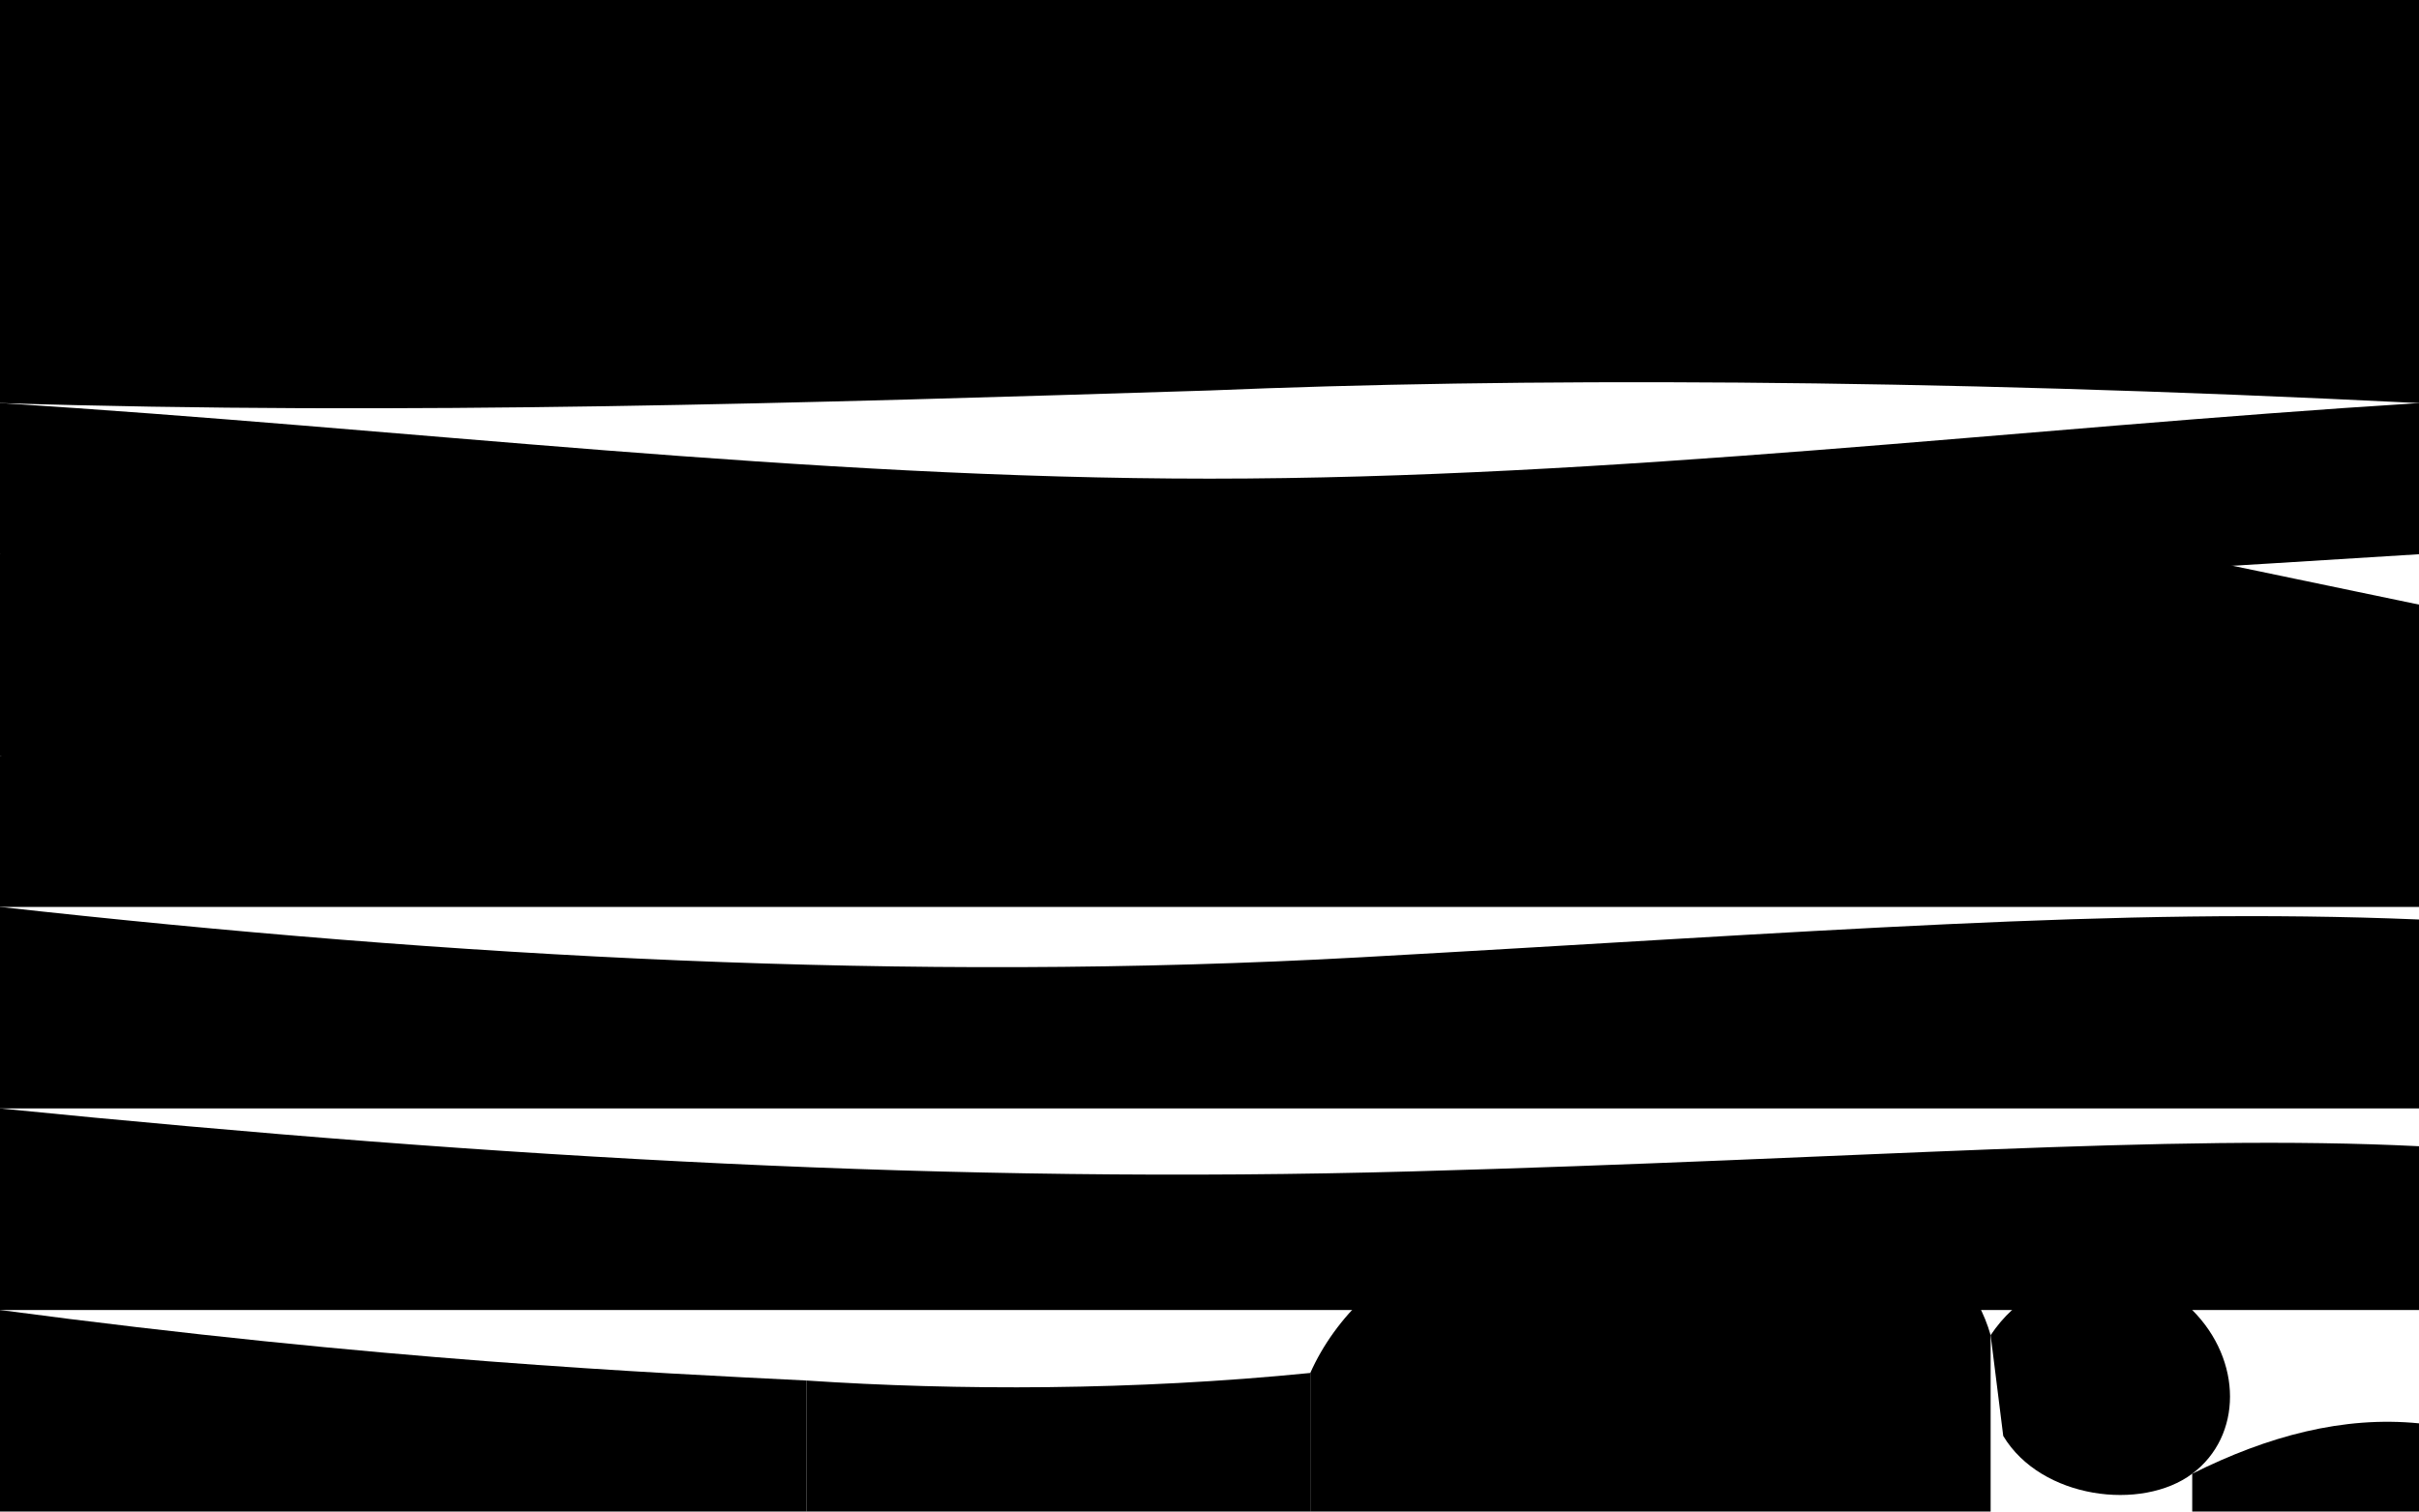
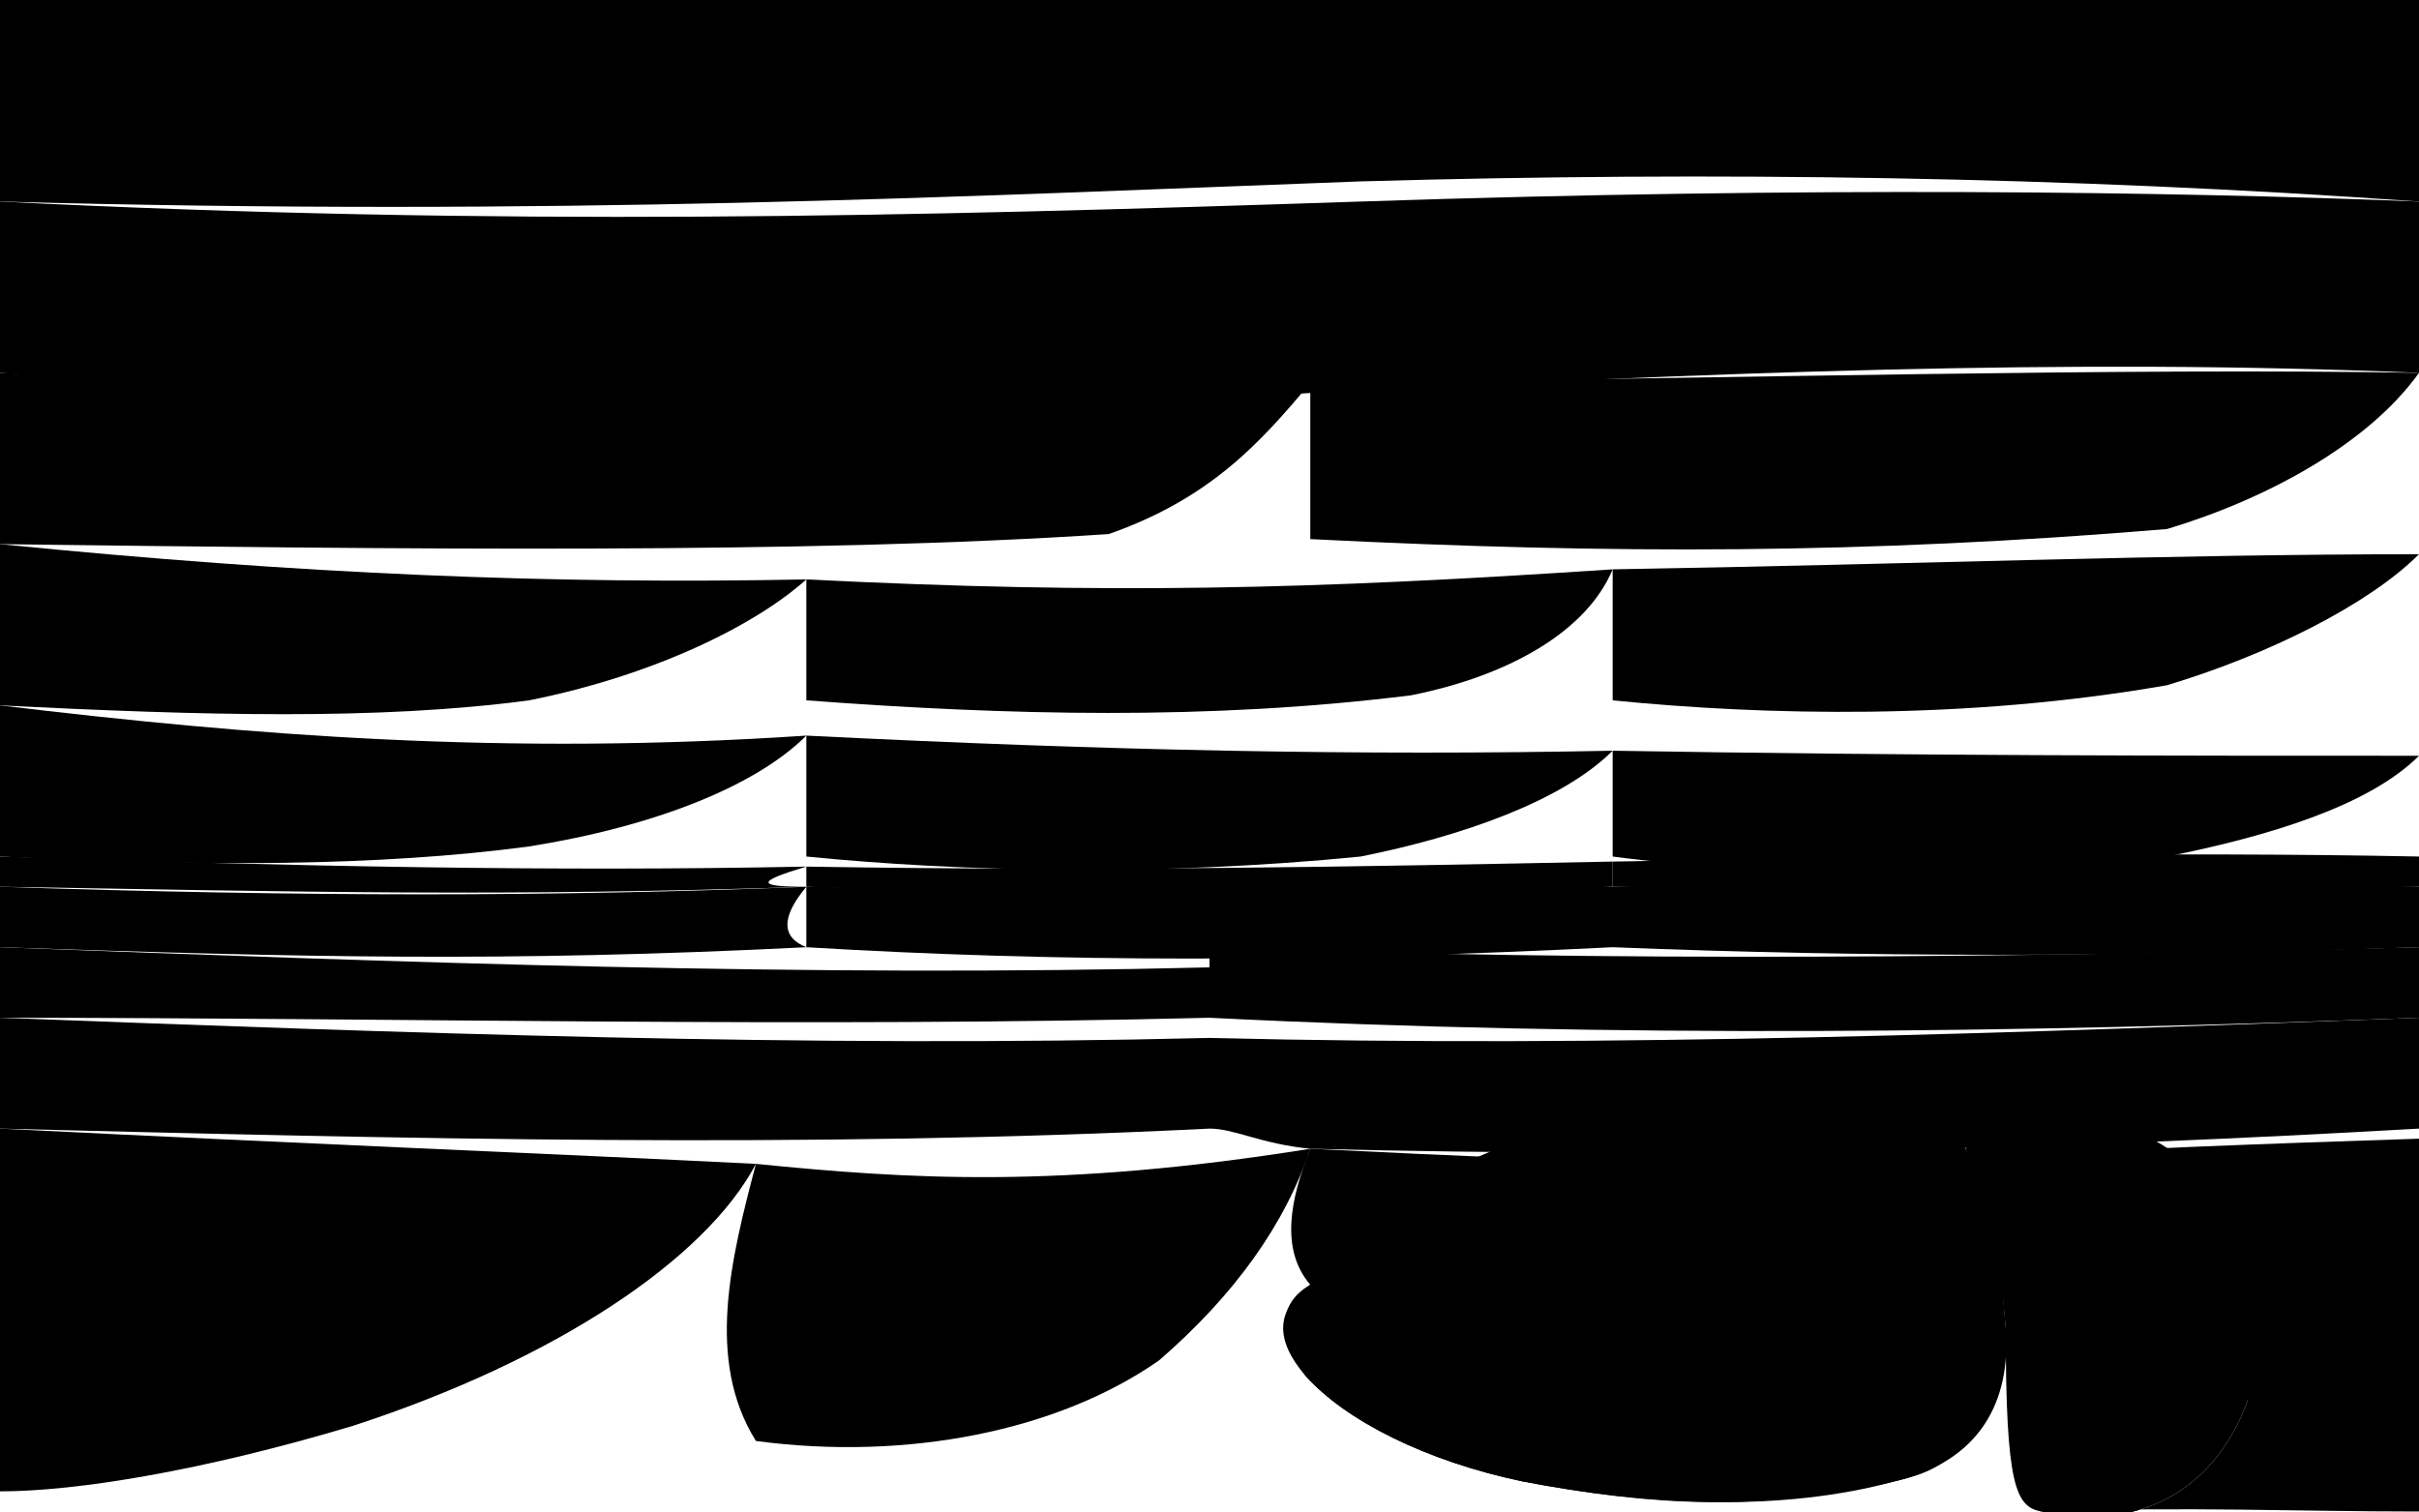
<svg xmlns="http://www.w3.org/2000/svg" viewBox="0 0 960 600" width="960" height="600" role="img" aria-labelledby="title desc">
  <g id="region-c01" data-cell-id="c1" data-color-id="1" data-color-name="Sunrise Sky" data-color-hex="#f6bf60">
-     <path d="M0 0 L960 0 L960 160 C 760 150 600 150 480 155 C 320 160 160 165 0 160 Z" />
+     <path d="M0 0 L960 0 L960 80 C 820 70 680 68 540 72 C 380 78 220 86 0 80 Z" />
  </g>
-   <g id="region-c02" data-cell-id="c2" data-color-id="2" data-color-name="Amber Drift" data-color-hex="#f4994c">
-     <path d="M0 160 C 160 170 320 190 480 190 C 640 190 800 170 960 160 L960 220 C 800 230 640 240 480 240 C 320 240 160 230 0 220 Z" />
+   <g id="region-c02" data-cell-id="c2" data-color-id="1" data-color-name="Sunrise Sky" data-color-hex="#f6bf60">
+     <path d="M0 80 C 200 90 360 86 540 80 C 720 74 860 76 960 80 L960 148 C 820 142 680 148 520 156 C 360 166 200 164 0 148 Z" />
  </g>
-   <g id="region-c03" data-cell-id="c3" data-color-id="3" data-color-name="Violet Ridge" data-color-hex="#9a6bb3">
-     <path d="M0 220 L120 200 L240 230 L360 210 L480 235 L600 205 L720 230 L840 215 L960 240 L960 300 L0 300 Z" />
+   <g id="region-c03" data-cell-id="c3" data-color-id="2" data-color-name="Amber Drift" data-color-hex="#f4994c">
+     <path d="M0 148 C 160 156 320 160 520 152 C 500 176 480 198 440 212 C 320 220 160 218 0 216 Z" />
  </g>
-   <g id="region-c04" data-cell-id="c4" data-color-id="4" data-color-name="Forest Ridge" data-color-hex="#5d7a76">
-     <path d="M0 300 C 160 280 320 310 480 295 C 640 280 800 310 960 290 L960 360 L0 360 Z" />
+   <g id="region-c04" data-cell-id="c4" data-color-id="2" data-color-name="Amber Drift" data-color-hex="#f4994c">
+     <path d="M520 152 C 700 150 840 146 960 148 C 940 176 900 198 860 210 C 740 220 640 220 520 214 C 520 194 520 172 520 152 Z" />
  </g>
-   <g id="region-c05" data-cell-id="c5" data-color-id="5" data-color-name="Lagoon Light" data-color-hex="#76c7d6">
-     <path d="M0 360 C 180 380 360 390 540 380 C 720 370 840 360 960 365 L960 440 L0 440 Z" />
+   <g id="region-c05" data-cell-id="c5" data-color-id="3" data-color-name="Violet Ridge" data-color-hex="#9a6bb3">
+     <path d="M0 216 C 120 228 220 232 320 230 C 300 248 260 268 210 278 C 150 286 80 284 0 280 Z" />
  </g>
-   <g id="region-c06" data-cell-id="c6" data-color-id="6" data-color-name="Lagoon Depth" data-color-hex="#1c6f8c">
-     <path d="M0 440 C 200 460 380 470 560 465 C 740 460 860 450 960 455 L960 520 L0 520 Z" />
+   <g id="region-c06" data-cell-id="c6" data-color-id="3" data-color-name="Violet Ridge" data-color-hex="#9a6bb3">
+     <path d="M320 230 C 440 236 520 234 640 226 C 630 250 600 268 560 276 C 480 286 400 284 320 278 C 320 258 320 244 320 230 Z" />
  </g>
-   <g id="region-c07" data-cell-id="c7" data-color-id="7" data-color-name="Shore Left" data-color-hex="#4f7d5c">
-     <path d="M0 520 C 150 540 260 545 320 548 L320 600 L0 600 Z" />
+   <g id="region-c07" data-cell-id="c7" data-color-id="3" data-color-name="Violet Ridge" data-color-hex="#9a6bb3">
+     <path d="M640 226 C 760 224 860 220 960 220 C 940 240 900 260 860 272 C 780 286 700 284 640 278 C 640 256 640 240 640 226 Z" />
  </g>
-   <g id="region-c08" data-cell-id="c8" data-color-id="8" data-color-name="Shore Middle" data-color-hex="#6b9358">
-     <path d="M320 548 C 380 552 450 552 520 545 L520 600 L320 600 Z" />
+   <g id="region-c08" data-cell-id="c8" data-color-id="4" data-color-name="Forest Ridge" data-color-hex="#5d7a76">
+     <path d="M0 280 C 100 292 200 300 320 292 C 300 312 260 328 210 336 C 150 344 80 344 0 340 Z" />
  </g>
-   <g id="region-c09" data-cell-id="c9" data-color-id="9" data-color-name="Capy Body" data-color-hex="#7d5735">
-     <path d="M520 545 C 540 500 600 470 680 470 C 740 470 780 495 790 530 L790 600 L520 600 Z" />
+   <g id="region-c09" data-cell-id="c9" data-color-id="4" data-color-name="Forest Ridge" data-color-hex="#5d7a76">
+     <path d="M320 292 C 440 298 540 300 640 298 C 620 318 580 332 540 340 C 460 348 380 346 320 340 C 320 320 320 306 320 292 Z" />
  </g>
-   <g id="region-c10" data-cell-id="c10" data-color-id="10" data-color-name="Capy Head" data-color-hex="#5e3b24">
-     <path d="M790 530 C 810 500 850 500 870 520 C 890 540 890 570 870 585 C 850 600 810 595 795 570 Z" />
+   <g id="region-c10" data-cell-id="c10" data-color-id="4" data-color-name="Forest Ridge" data-color-hex="#5d7a76">
+     <path d="M640 298 C 760 300 860 300 960 300 C 940 320 900 332 860 340 C 780 348 700 348 640 340 C 640 320 640 308 640 298 Z" />
  </g>
-   <g id="region-c11" data-cell-id="c11" data-color-id="11" data-color-name="Shore Right" data-color-hex="#3f5b3b">
-     <path d="M870 585 C 900 570 930 562 960 565 L960 600 L870 600 Z" />
+   <g id="region-c11" data-cell-id="c11" data-color-id="5" data-color-name="Lagoon Light" data-color-hex="#76c7d6">
+     <path d="M0 340 C 120 344 220 346 320 344 C 300 350 300 352 320 352 C 200 356 120 354 0 352 C 0 348 0 344 0 340 Z" />
+   </g>
+   <g id="region-c12" data-cell-id="c12" data-color-id="5" data-color-name="Lagoon Light" data-color-hex="#76c7d6">
+     <path d="M320 344 C 440 346 540 344 640 342 C 640 346 640 350 640 352 C 520 356 420 356 320 352 C 320 348 320 346 320 344 Z" />
+   </g>
+   <g id="region-c13" data-cell-id="c13" data-color-id="5" data-color-name="Lagoon Light" data-color-hex="#76c7d6">
+     <path d="M640 342 C 760 340 860 338 960 340 C 960 344 960 348 960 352 C 840 354 740 354 640 352 C 640 348 640 344 640 342 Z" />
+   </g>
+   <g id="region-c14" data-cell-id="c14" data-color-id="5" data-color-name="Lagoon Light" data-color-hex="#76c7d6">
+     <path d="M0 352 C 120 356 220 356 320 352 C 310 364 310 372 320 376 C 200 382 120 380 0 376 C 0 364 0 358 0 352 Z" />
+   </g>
+   <g id="region-c15" data-cell-id="c15" data-color-id="5" data-color-name="Lagoon Light" data-color-hex="#76c7d6">
+     <path d="M320 352 C 440 354 540 352 640 352 C 650 362 650 370 640 376 C 520 382 420 382 320 376 C 320 366 320 360 320 352 Z" />
+   </g>
+   <g id="region-c16" data-cell-id="c16" data-color-id="5" data-color-name="Lagoon Light" data-color-hex="#76c7d6">
+     <path d="M640 352 C 760 352 860 350 960 352 C 960 362 960 372 960 376 C 840 380 740 380 640 376 C 640 366 640 358 640 352 Z" />
+   </g>
+   <g id="region-c17" data-cell-id="c17" data-color-id="6" data-color-name="Lagoon Depth" data-color-hex="#1c6f8c">
+     <path d="M0 376 C 160 382 320 388 480 384 C 480 394 480 400 480 404 C 320 408 160 404 0 404 C 0 392 0 384 0 376 Z" />
+   </g>
+   <g id="region-c18" data-cell-id="c18" data-color-id="6" data-color-name="Lagoon Depth" data-color-hex="#1c6f8c">
+     <path d="M480 376 C 640 382 800 380 960 376 L960 404 C 800 410 640 412 480 404 C 480 394 480 386 480 376 Z" />
+   </g>
+   <g id="region-c19" data-cell-id="c19" data-color-id="6" data-color-name="Lagoon Depth" data-color-hex="#1c6f8c">
+     <path d="M0 404 C 160 410 320 416 480 412 C 480 428 480 440 480 448 C 320 456 160 452 0 448 C 0 430 0 416 0 404 Z" />
+   </g>
+   <g id="region-c20" data-cell-id="c20" data-color-id="6" data-color-name="Lagoon Depth" data-color-hex="#1c6f8c">
+     <path d="M480 412 C 640 416 800 410 960 404 L960 448 C 820 456 680 460 520 456 C 500 454 490 448 480 448 C 480 432 480 420 480 412 Z" />
+   </g>
+   <g id="region-c21" data-cell-id="c21" data-color-id="7" data-color-name="Shore Left" data-color-hex="#4f7d5c">
+     <path d="M0 448 C 120 454 220 458 300 462 C 280 500 220 540 140 566 C 80 584 30 592 0 592 C 0 544 0 496 0 448 Z" />
+   </g>
+   <g id="region-c22" data-cell-id="c22" data-color-id="7" data-color-name="Shore Left" data-color-hex="#4f7d5c">
+     <path d="M300 462 C 360 468 420 472 520 456 C 510 486 490 514 460 540 C 420 568 360 580 300 572 C 280 540 290 500 300 462 Z" />
+   </g>
+   <g id="region-c23" data-cell-id="c23" data-color-id="8" data-color-name="Shore Middle" data-color-hex="#6b9358">
+     <path d="M520 456 C 640 462 720 464 780 460 C 788 474 792 498 796 528 C 786 580 768 584 752 588 C 700 600 656 598 604 588 C 566 580 534 564 518 546 C 506 532 506 520 520 510 C 508 496 512 476 520 456 Z" />
+   </g>
+   <g id="region-c24" data-cell-id="c24" data-color-id="9" data-color-name="Capy Body" data-color-hex="#7d5735">
+     <path d="M520 510 C 548 470 612 440 692 434 C 744 430 768 438 780 456 C 790 474 794 498 796 528 C 798 556 786 580 752 588 C 708 600 656 598 604 588 C 566 580 534 564 518 546 C 508 532 506 518 520 510 Z" />
+   </g>
+   <g id="region-c25" data-cell-id="c25" data-color-id="10" data-color-name="Capy Head" data-color-hex="#5e3b24">
+     <path d="M780 456 C 804 438 838 438 866 460 C 894 482 904 520 892 556 C 878 594 846 608 810 600 C 800 598 796 590 796 528 C 794 500 788 474 780 456 Z" />
+   </g>
+   <g id="region-c26" data-cell-id="c26" data-color-id="11" data-color-name="Shore Right" data-color-hex="#3f5b3b">
+     <path d="M780 460 C 840 456 900 454 960 452 L960 600 C 910 600 870 598 810 600 C 846 608 878 594 892 556 C 884 520 860 488 780 460 Z" />
  </g>
</svg>
